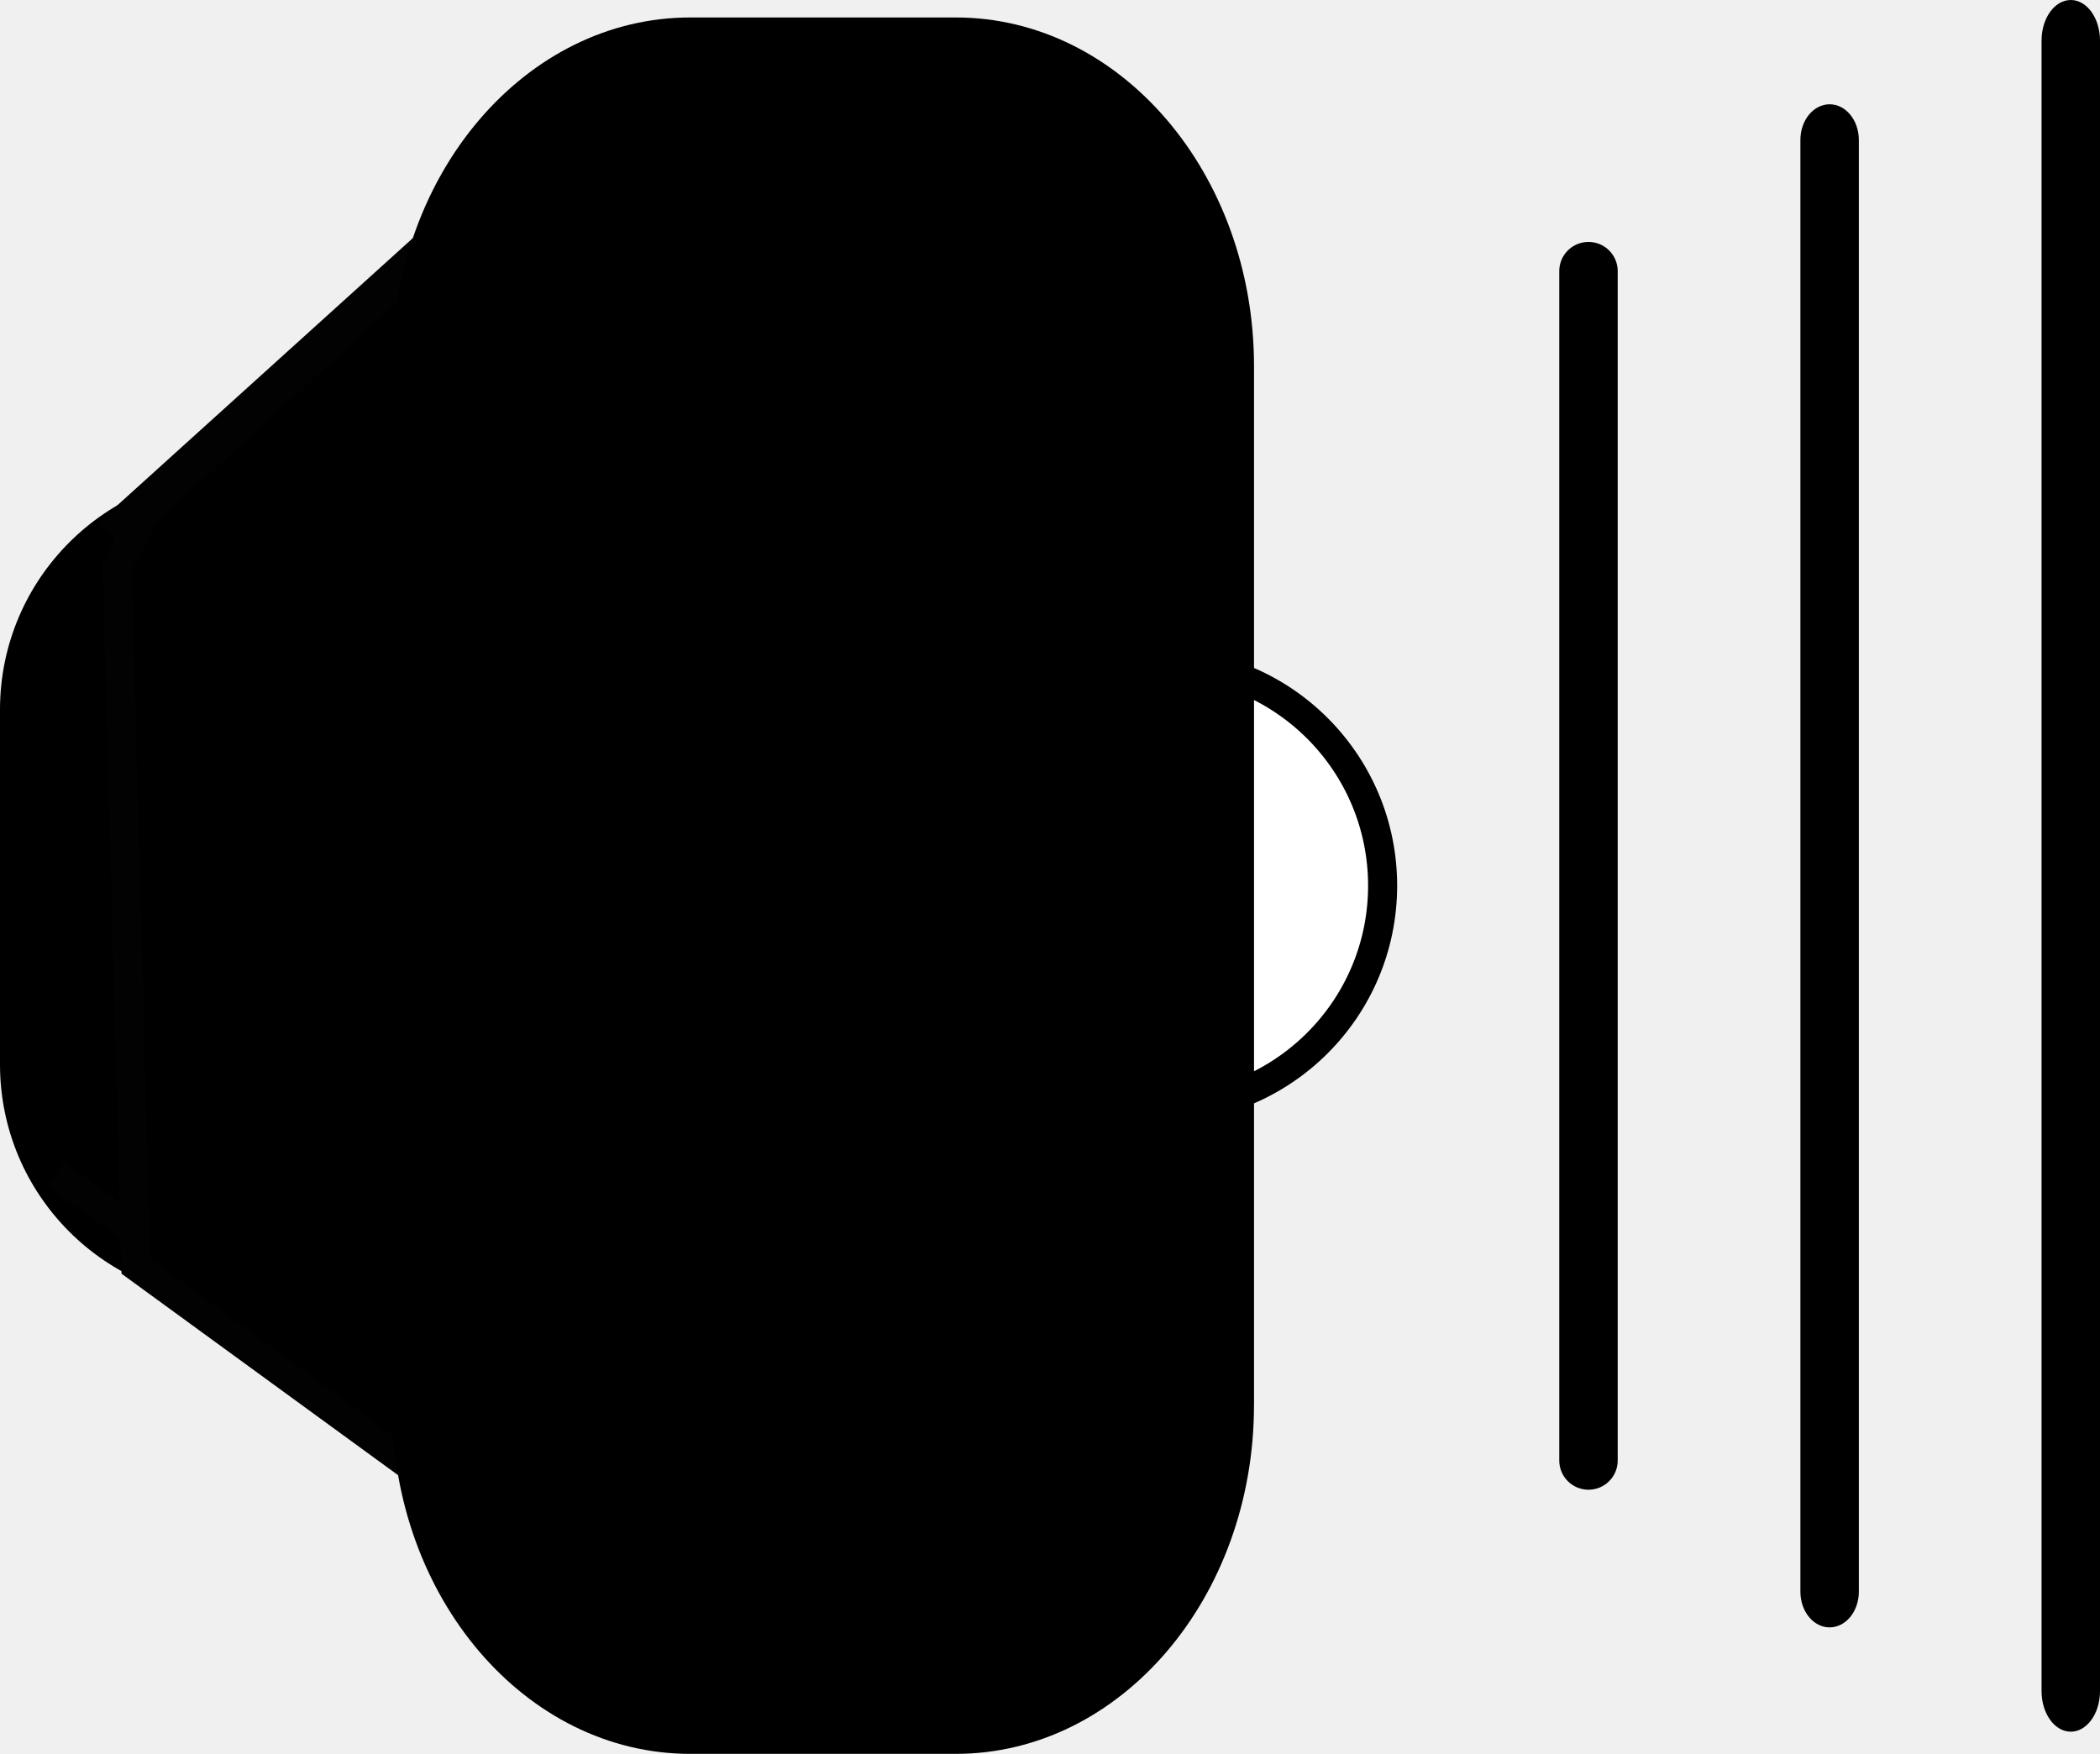
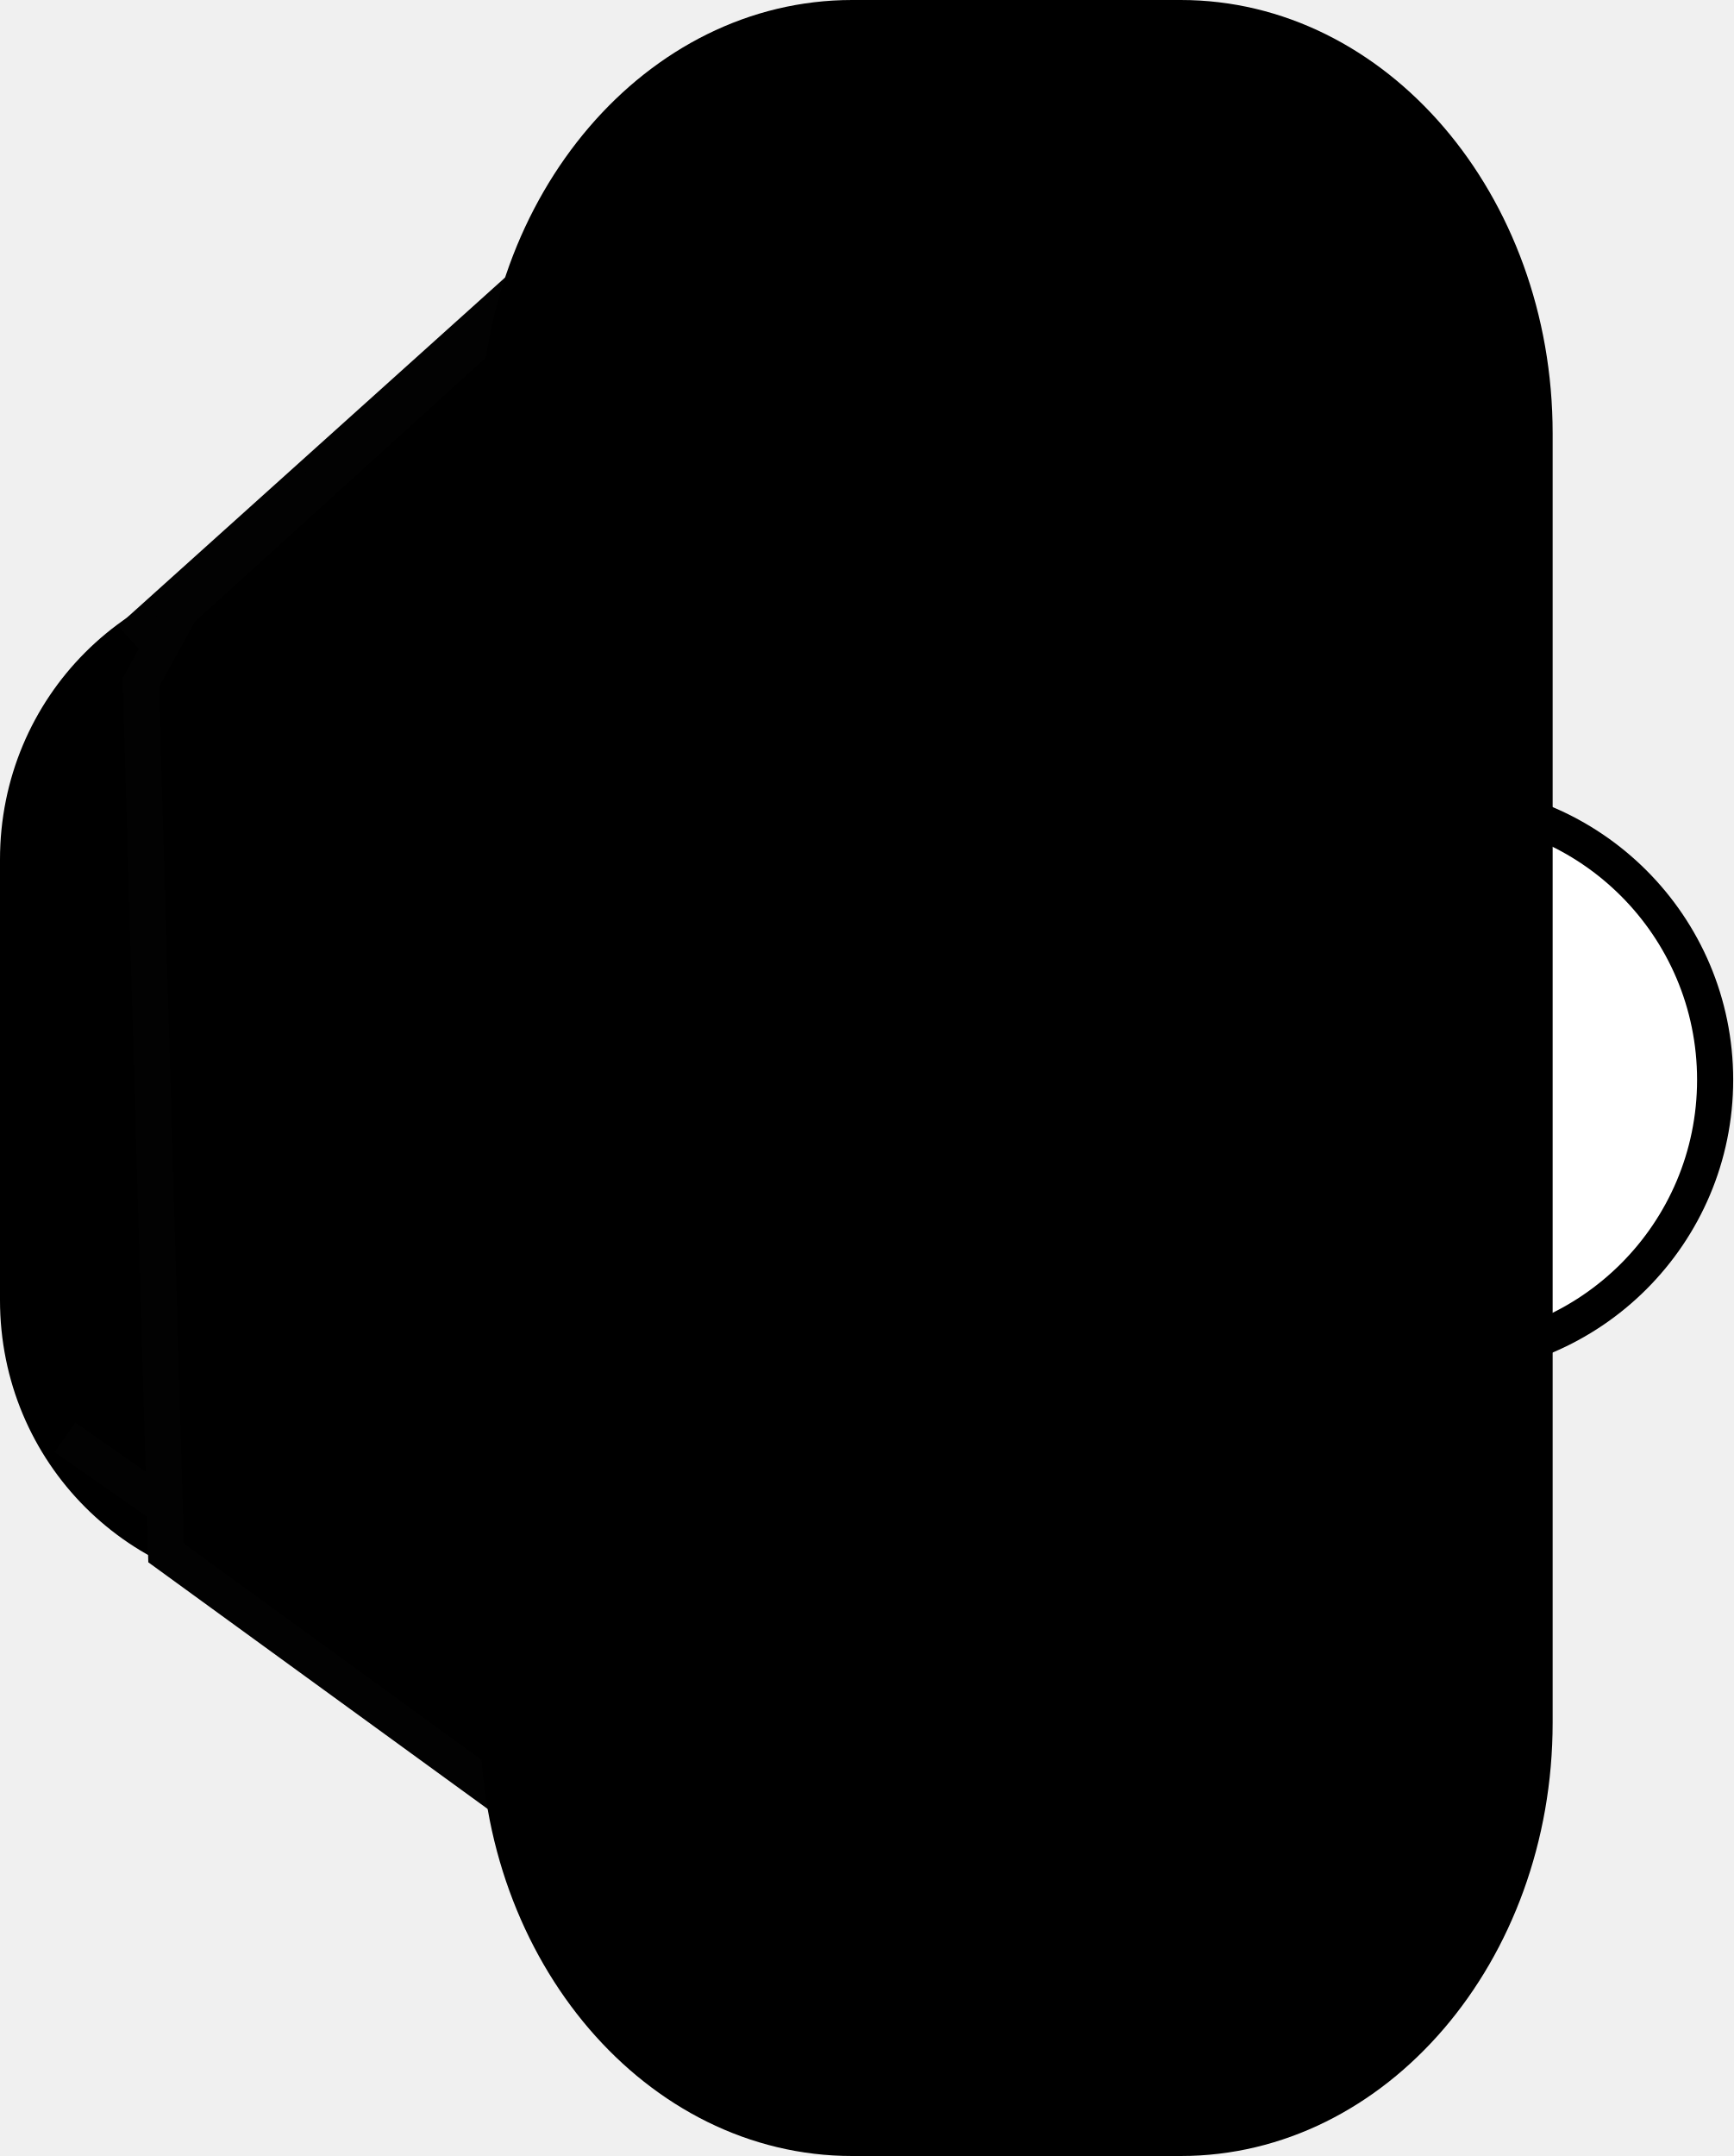
- <svg xmlns="http://www.w3.org/2000/svg" version="1.1" id="Layer_1" width="72.258" height="60.345" viewBox="0 0 72.258 60.345" overflow="visible" enable-background="new 0 0 72.258 60.345" xml:space="preserve">
-   <path d="M16.274,36.624c0,4.494-3.643,8.137-8.137,8.137l0,0C3.643,44.761,0,41.118,0,36.624V24.417  c0-4.494,3.643-8.137,8.137-8.137l0,0c4.494,0,8.137,3.643,8.137,8.137V36.624z" />
-   <line stroke="#020202" x1="3.736" y1="18.333" x2="19.628" y2="3.963" />
-   <line stroke="#020202" x1="1.905" y1="40.412" x2="19.459" y2="52.697" />
-   <circle fill="#FFFFFF" stroke="#000000" cx="39.919" cy="30.473" r="7.655" />
-   <polygon stroke="#020202" points="20.842,55.343 4.675,43.565 4.032,19.475 5.103,17.548 14.846,8.662 " />
-   <path d="M55.663,50.251c0,0.557-0.45,1.006-1.005,1.006l0,0c-0.556,0-1.006-0.449-1.006-1.006V9.329c0-0.556,0.45-1.005,1.006-1.005  l0,0c0.555,0,1.005,0.449,1.005,1.005V50.251z" />
-   <path d="M63.96,54.765c0,0.68-0.45,1.228-1.005,1.228l0,0c-0.556,0-1.006-0.548-1.006-1.228V4.815c0-0.678,0.45-1.227,1.006-1.227  l0,0c0.555,0,1.005,0.549,1.005,1.227V54.765z" />
-   <path d="M72.258,58.186c0,0.772-0.45,1.396-1.005,1.396l0,0c-0.556,0-1.006-0.623-1.006-1.396V1.395c0-0.771,0.45-1.395,1.006-1.395  l0,0c0.555,0,1.005,0.624,1.005,1.395V58.186z" />
-   <path d="M43.148,48.345c0,6.627-4.594,12-10.26,12H23.75c-5.666,0-10.259-5.373-10.259-12V12.601c0-6.627,4.593-12,10.259-12h9.139  c5.666,0,10.26,5.373,10.26,12V48.345z" />
+ <svg xmlns="http://www.w3.org/2000/svg" version="1.1" id="Layer_1" x="0px" y="0px" viewBox="0 0 48 59.7" style="enable-background:new 0 0 48 59.7;" xml:space="preserve">
+   <style type="text/css">
+ 	.st0{fill:none;stroke:#020202;}
+ 	.st1{fill:#FFFFFF;stroke:#000000;}
+ 	.st2{stroke:#020202;}
+ </style>
+   <g>
+     <path d="M16.2,36c0,4.5-3.6,8.1-8.1,8.1l0,0C3.6,44.1,0,40.5,0,36V23.8c0-4.5,3.6-8.1,8.1-8.1l0,0c4.5,0,8.1,3.6,8.1,8.1V36z" />
+     <line class="st0" x1="3.6" y1="17.7" x2="19.5" y2="3.4" />
+     <line class="st0" x1="1.8" y1="39.8" x2="19.4" y2="52.1" />
+     <circle class="st1" cx="39.8" cy="29.9" r="7.7" />
+     <polygon class="st2" points="20.7,54.7 4.6,43 3.9,18.9 5,16.9 14.7,8.1  " />
+     <path d="M43,47.7c0,6.6-4.6,12-10.3,12h-9.1c-5.7,0-10.3-5.4-10.3-12V12c0-6.6,4.6-12,10.3-12h9.1C38.4,0,43,5.4,43,12V47.7   L43,47.7z" />
+   </g>
</svg>
